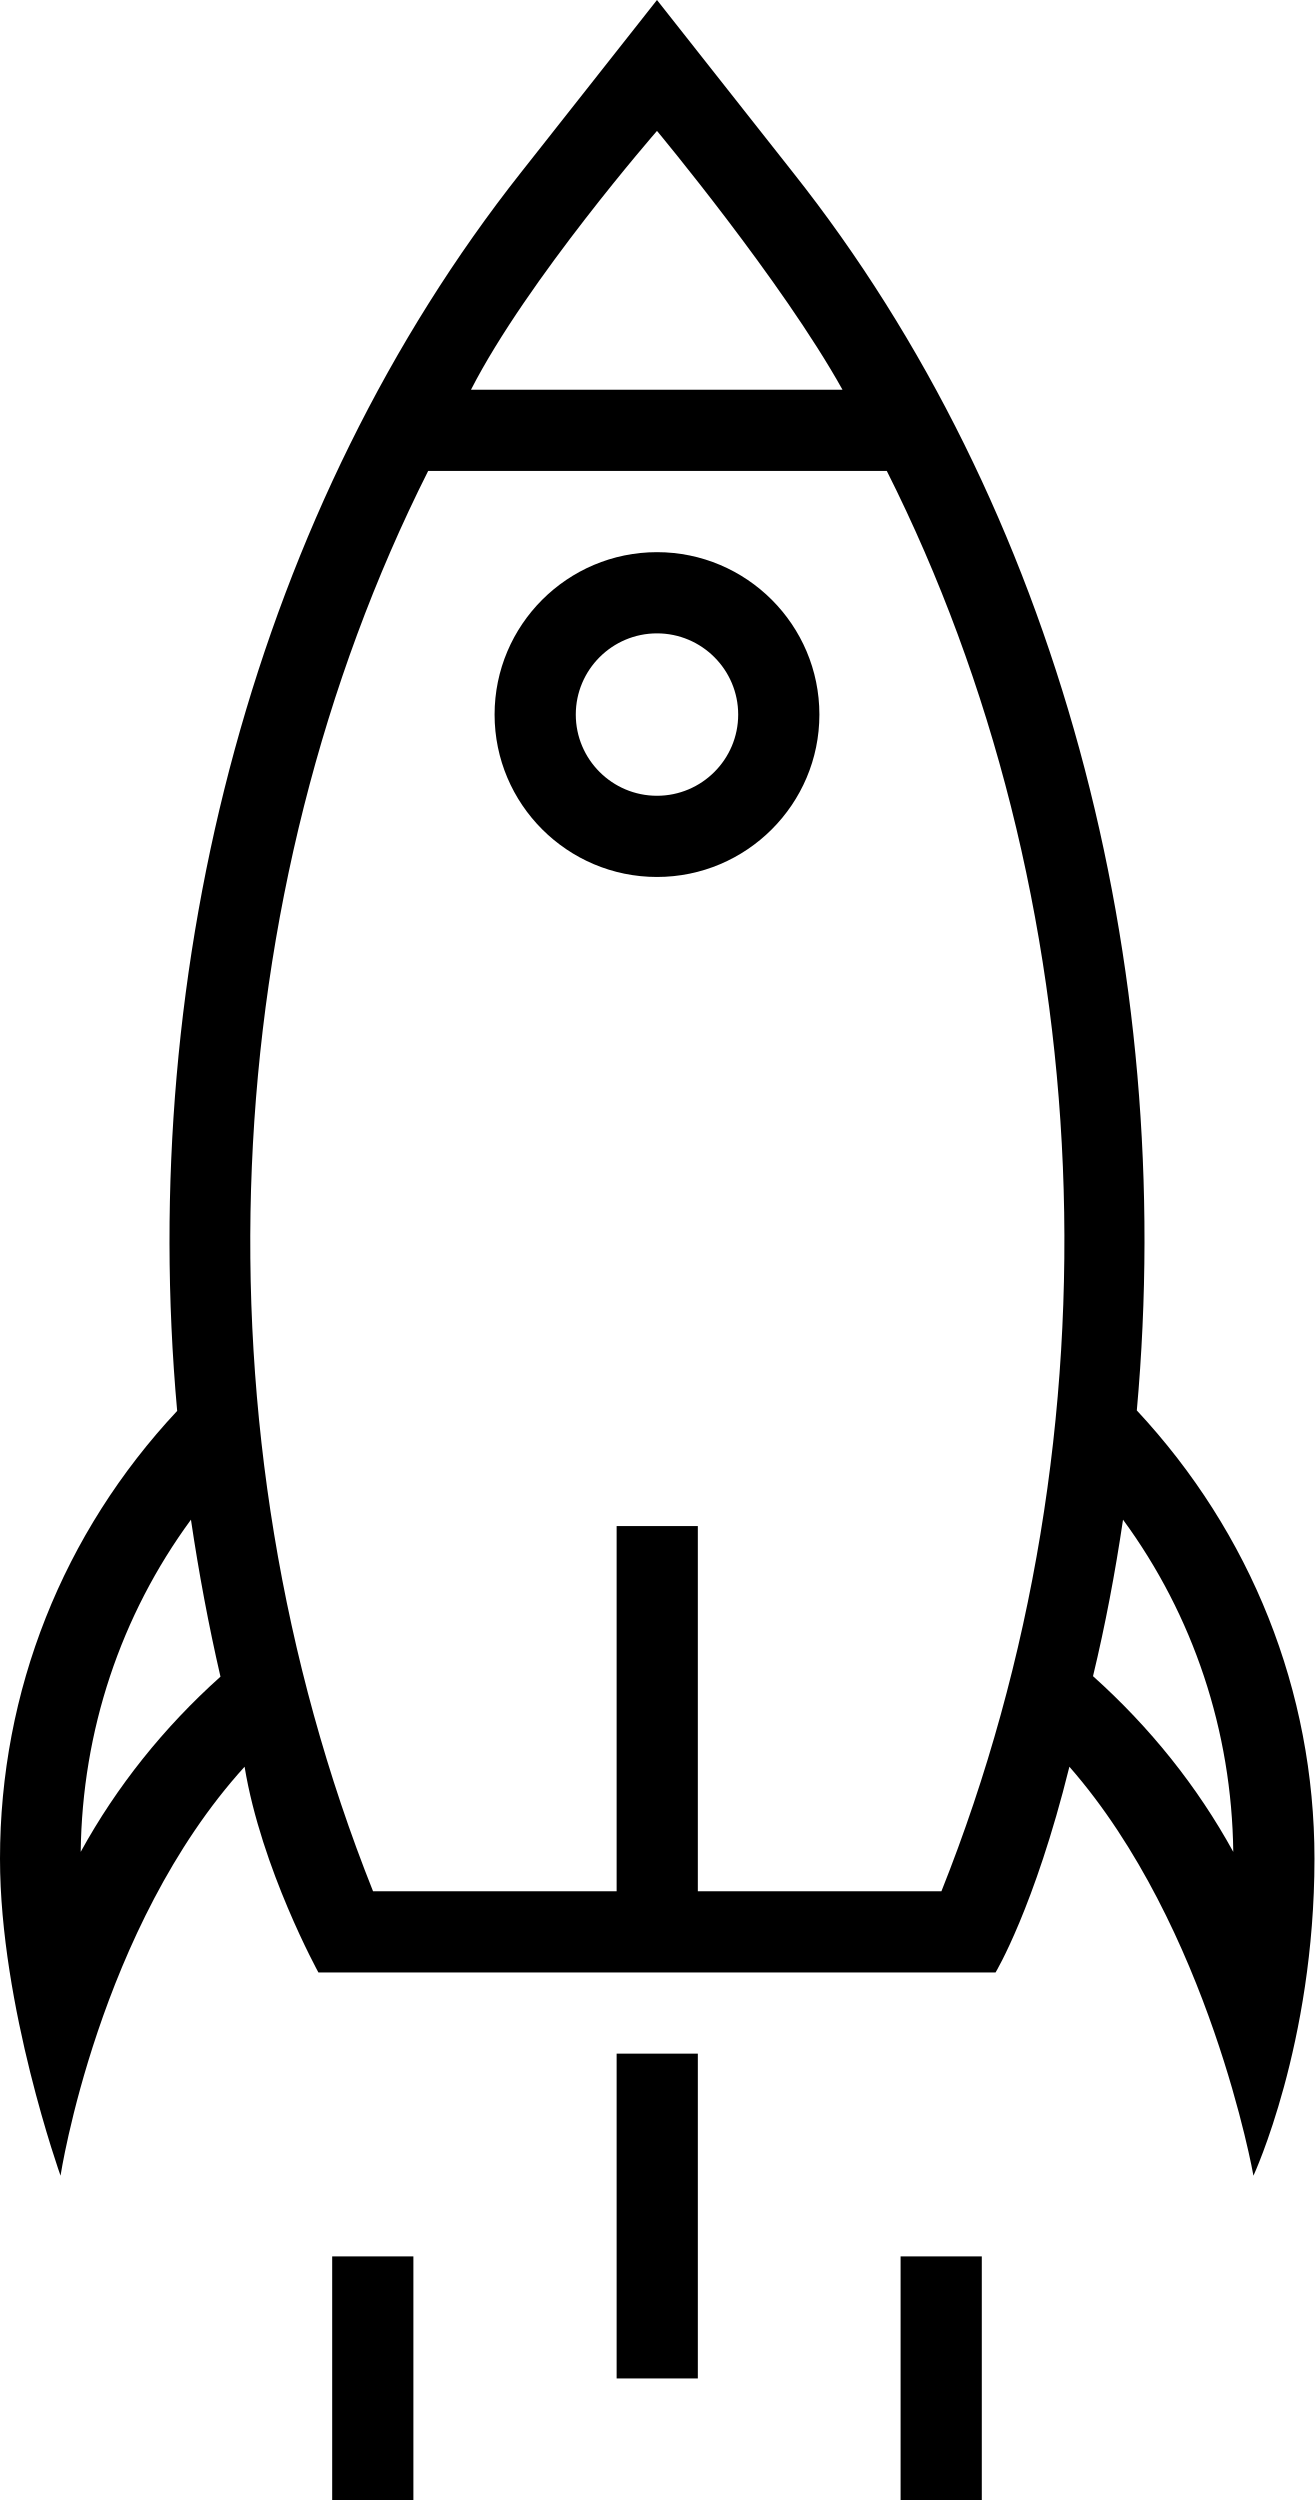
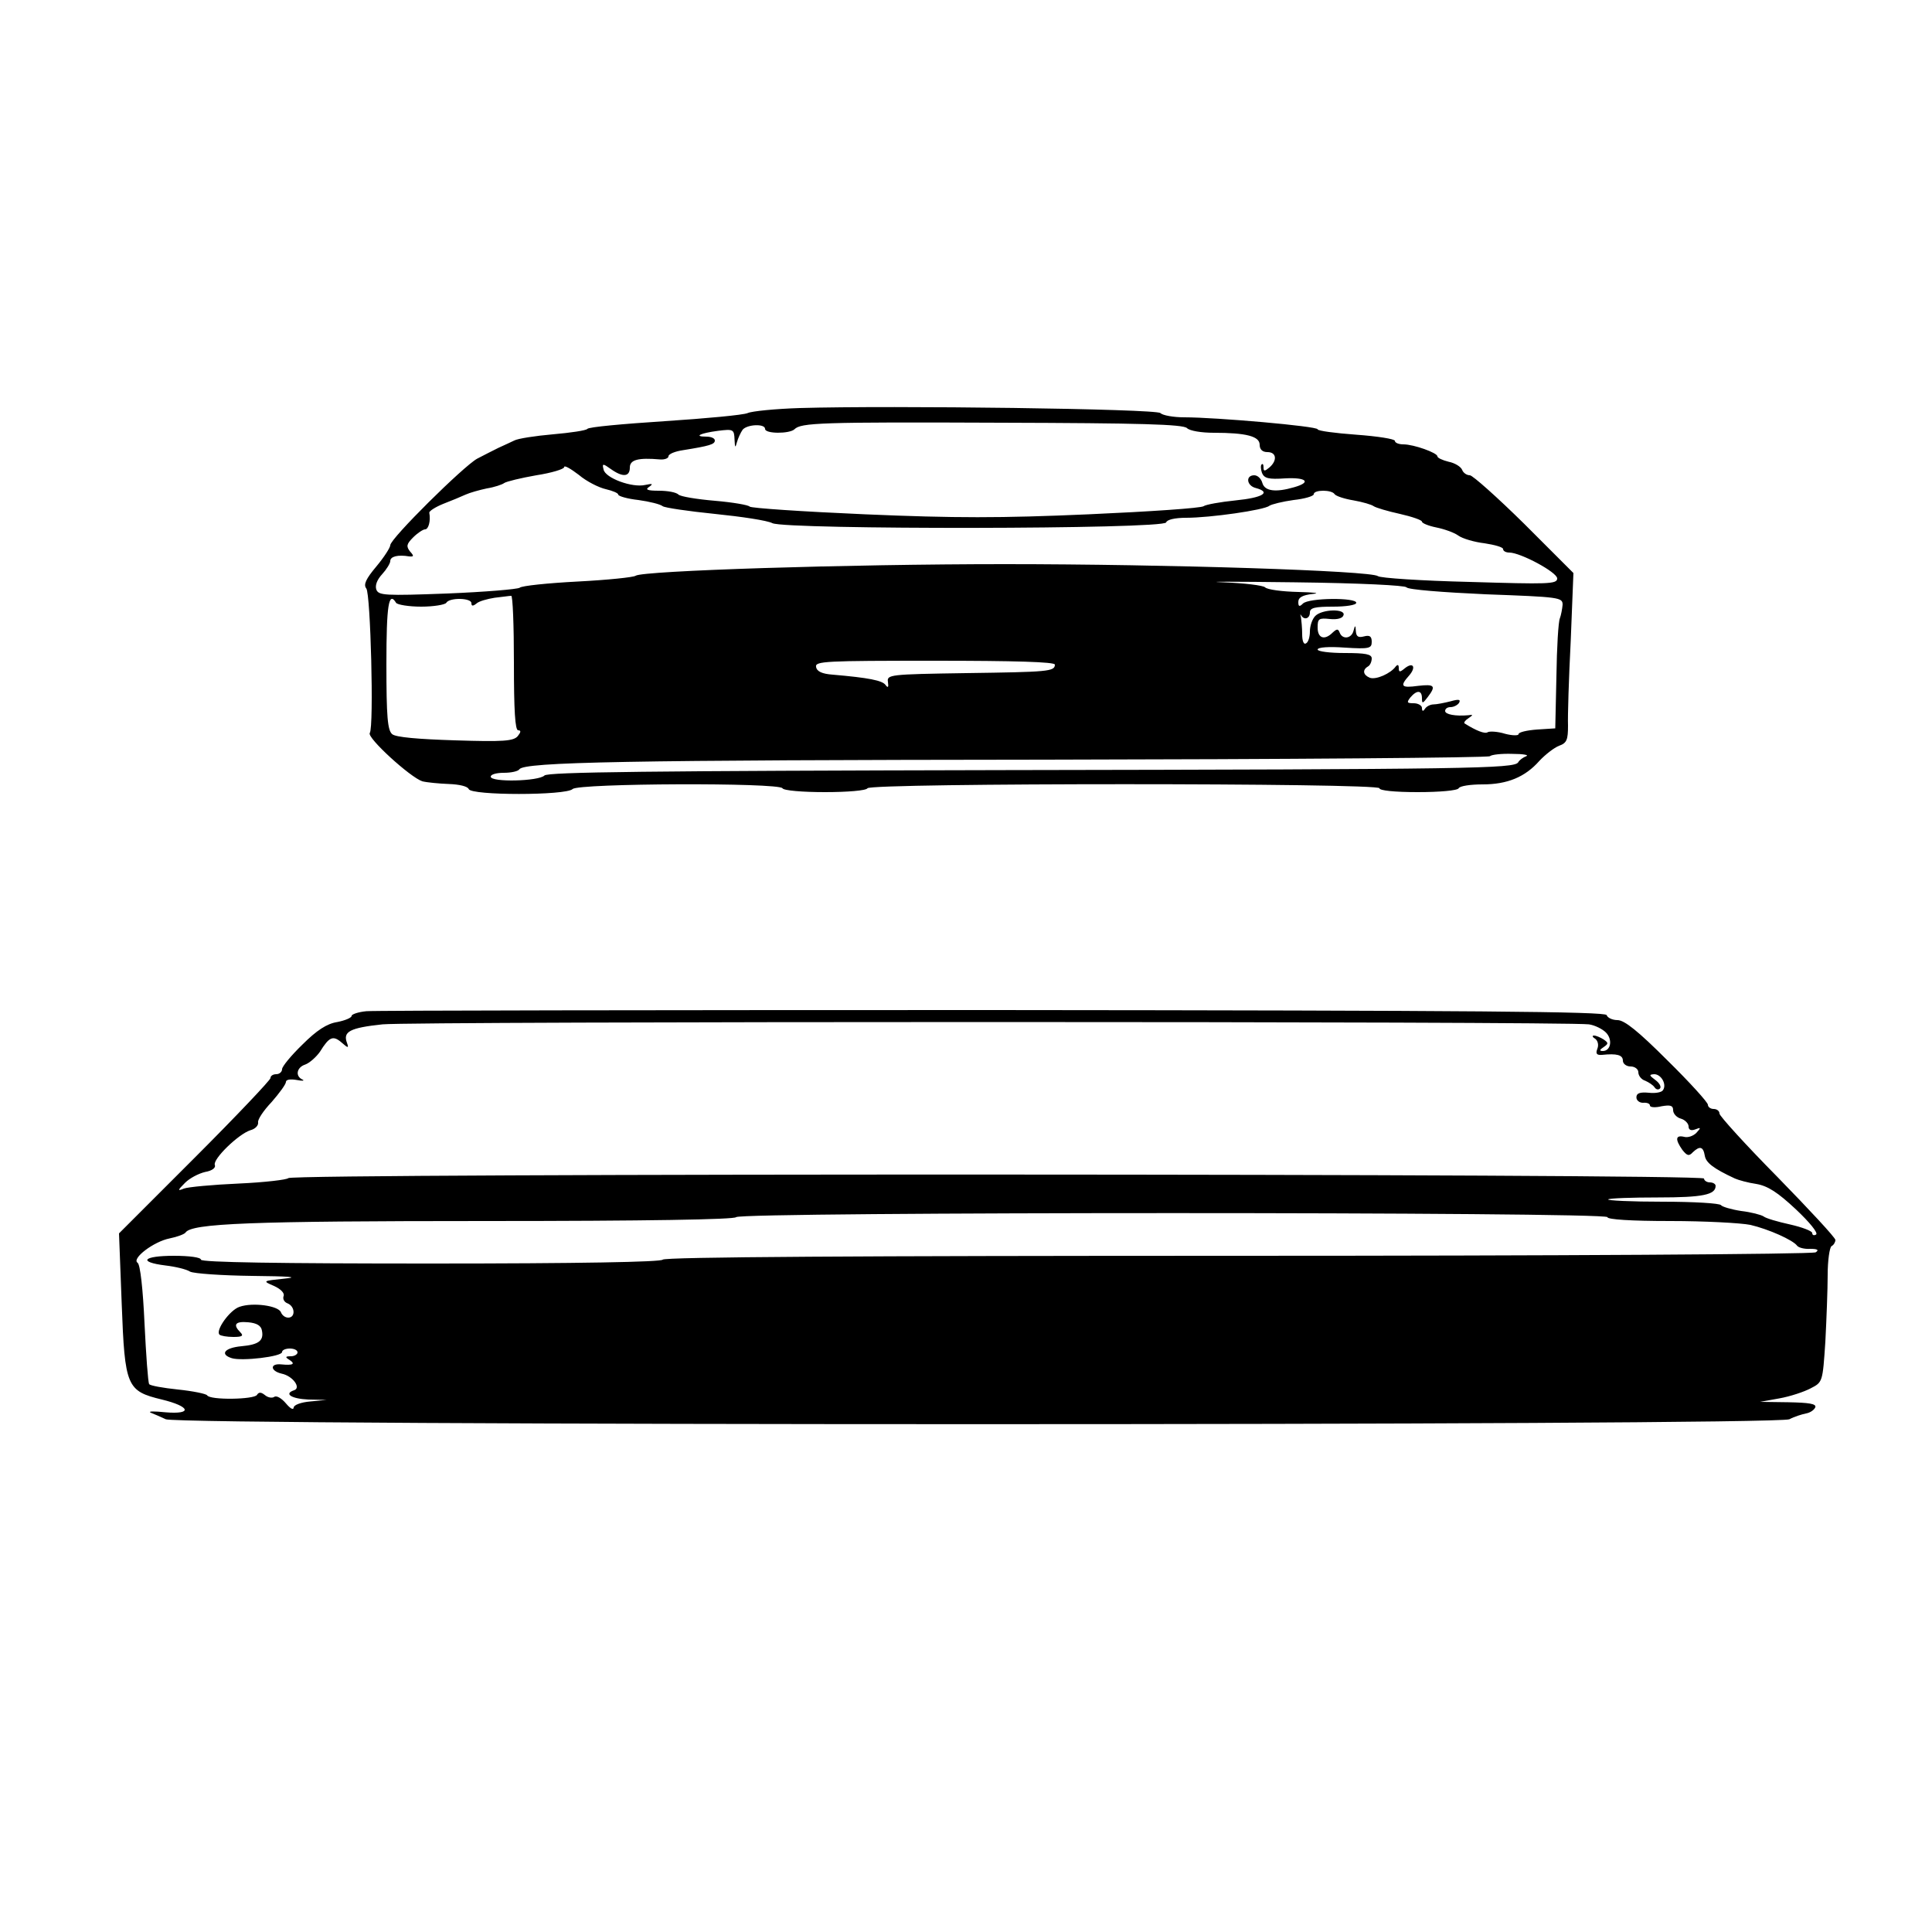
- <svg xmlns="http://www.w3.org/2000/svg" version="1.1" id="Layer_1" x="0px" y="0px" viewBox="0 0 267.1 508" style="enable-background:new 0 0 267.1 508;" xml:space="preserve">
-   <g>
-     <path d="M231,286.6c8.2-90.9-16-183.6-69.9-251.6L133.5,0l-27.6,35C52.1,103.1,27.8,195.8,36,286.7c-23.2,24.8-36,56.9-36,91   c0,30,12.3,64.4,12.3,64.4S20,391.7,49.7,359c3.4,20.7,15,41.8,15,41.8h137.6c0,0,7.9-13.1,15-41.8c28.5,32.6,37.4,83.1,37.4,83.1   s12.4-26.7,12.4-64.4C267.1,343.6,254.2,311.5,231,286.6z M16.4,376.3c0.3-24.6,8.1-48,22.4-67.5c1.6,10.8,3.6,21.5,6,31.9   C33.3,351,23.7,363,16.4,376.3z M133.5,26.6c0,0,25.4,30.5,37.7,52.6H95.7C107.1,56.9,133.5,26.6,133.5,26.6z M191.3,384.3h-49.5   v-74.2h-16.5v74.2H75.8C38.4,290.5,43.8,181.6,87,95.7h93.2C223.4,181.6,228.7,290.5,191.3,384.3z M222.1,340.6   c2.5-10.4,4.5-21,6.1-31.8c14.3,19.5,22.1,42.9,22.4,67.5C243.3,363,233.7,351,222.1,340.6z" />
-     <path d="M133.5,112.2c-18.2,0-33,14.8-33,33s14.8,33,33,33s33-14.8,33-33S151.7,112.2,133.5,112.2z M133.5,161.7   c-9.1,0-16.5-7.4-16.5-16.5s7.4-16.5,16.5-16.5s16.5,7.4,16.5,16.5S142.6,161.7,133.5,161.7z" />
-     <rect x="125.3" y="417.3" width="16.5" height="66" />
-     <rect x="183" y="458.5" width="16.5" height="49.5" />
-     <rect x="67.5" y="458.5" width="16.5" height="49.5" />
+ <svg xmlns="http://www.w3.org/2000/svg" version="1.0" width="500pt" height="500pt" viewBox="0 0 500 500" preserveAspectRatio="xMidYMid meet">
+   <g transform="translate(0,500) scale(0.1,-0.1)" fill="#000000" stroke="none">
+     <path d="M2070 3944 c-63 -2 -124 -8 -135 -13 -11 -5 -108 -14 -215 -21 -107 -7 -197 -15 -200 -20 -3 -4 -43 -10 -89 -14 -46 -4 -91 -11 -100 -16 -9 -4 -27 -13 -41 -19 -14 -7 -38 -19 -55 -28 -35 -19 -225 -207 -225 -224 0 -6 -16 -31 -36 -55 -27 -32 -34 -47 -26 -57 11 -13 20 -357 9 -374 -8 -12 105 -115 136 -125 12 -3 43 -6 69 -7 27 -1 48 -6 51 -13 5 -17 252 -17 269 0 15 15 534 17 543 2 3 -6 52 -10 110 -10 58 0 107 4 110 10 9 14 1325 14 1325 0 0 -6 40 -10 99 -10 56 0 103 4 106 10 3 6 31 10 62 10 64 0 110 19 147 61 15 16 38 34 51 39 20 7 23 16 23 52 -1 24 2 122 7 219 l7 176 -127 127 c-70 69 -134 126 -141 126 -8 0 -17 6 -20 14 -3 8 -19 18 -35 21 -16 4 -29 10 -29 14 0 9 -61 31 -88 31 -12 0 -22 4 -22 9 0 5 -45 12 -100 16 -55 4 -100 10 -100 14 0 8 -263 31 -345 31 -28 0 -56 5 -62 11 -11 11 -694 20 -933 13z m1002 -52 c7 -7 37 -12 69 -12 84 0 119 -9 119 -31 0 -12 7 -19 20 -19 24 0 26 -22 5 -40 -12 -10 -15 -10 -15 0 0 8 -2 11 -5 8 -3 -3 -2 -13 1 -22 6 -14 17 -17 60 -14 55 3 69 -10 23 -23 -48 -14 -76 -10 -82 11 -3 11 -12 20 -21 20 -23 0 -20 -27 4 -33 41 -11 18 -25 -52 -32 -40 -4 -78 -11 -83 -15 -6 -5 -139 -14 -297 -21 -229 -10 -346 -10 -580 0 -161 7 -295 16 -298 20 -3 4 -43 11 -90 15 -47 4 -89 11 -94 16 -6 6 -28 10 -51 10 -30 0 -36 3 -25 10 11 8 9 9 -10 5 -34 -8 -104 18 -108 40 -4 16 -2 16 19 1 31 -22 49 -20 49 4 0 20 21 26 78 21 12 -1 22 3 22 8 0 6 17 13 38 16 68 11 82 15 82 25 0 6 -10 10 -22 10 -34 0 -16 9 30 15 40 5 42 4 43 -23 1 -21 2 -22 6 -7 3 11 10 26 15 33 12 14 58 16 58 2 0 -13 63 -13 76 -1 17 17 65 19 536 17 358 -1 470 -4 480 -14z m-1504 -158 c17 -4 32 -10 32 -14 0 -4 24 -11 52 -14 29 -4 57 -11 63 -16 5 -4 66 -13 135 -20 69 -7 136 -17 149 -24 36 -17 1013 -16 1019 2 2 7 22 12 52 12 62 0 202 20 215 31 6 4 34 11 63 15 28 3 52 10 52 15 0 12 47 12 54 0 4 -5 25 -12 49 -16 23 -4 47 -11 52 -15 6 -4 36 -13 68 -20 31 -7 57 -16 57 -20 0 -4 17 -11 37 -15 20 -4 46 -13 57 -21 11 -8 42 -17 68 -20 26 -4 48 -10 48 -15 0 -5 7 -9 16 -9 29 0 124 -51 124 -67 0 -15 -24 -15 -227 -9 -124 3 -231 10 -237 15 -18 14 -544 31 -966 31 -408 0 -937 -17 -955 -30 -5 -4 -73 -11 -150 -15 -77 -4 -145 -11 -150 -16 -6 -4 -90 -11 -188 -15 -161 -6 -177 -5 -183 10 -4 11 2 26 15 40 11 12 21 28 21 34 0 12 20 17 49 12 12 -1 13 1 2 13 -10 13 -9 19 8 36 12 12 26 21 31 21 9 0 15 22 11 43 -1 4 16 15 36 23 21 8 47 19 58 24 11 5 36 12 55 16 19 3 40 10 45 14 6 4 43 13 83 20 39 6 72 16 72 21 0 6 17 -4 38 -20 20 -17 52 -33 70 -37z m2072 -254 c4 -6 95 -13 205 -18 191 -7 199 -8 199 -27 -1 -11 -4 -27 -7 -35 -4 -8 -8 -76 -9 -150 l-3 -135 -47 -3 c-27 -2 -48 -7 -48 -12 0 -4 -16 -4 -35 1 -19 6 -40 7 -45 4 -7 -5 -30 4 -60 23 -2 2 2 8 10 13 13 9 13 10 0 8 -33 -3 -60 2 -60 11 0 6 6 10 14 10 8 0 18 5 22 11 5 9 -1 10 -22 4 -16 -4 -36 -8 -44 -8 -8 0 -18 -5 -22 -11 -5 -8 -8 -7 -8 2 0 6 -10 12 -21 12 -18 0 -19 2 -9 15 17 20 30 19 30 -2 0 -15 2 -14 15 3 22 29 18 34 -25 29 -44 -6 -48 -1 -23 27 19 22 10 36 -12 18 -12 -10 -15 -10 -15 1 0 9 -3 10 -8 4 -13 -18 -51 -35 -67 -29 -17 7 -20 20 -5 29 6 3 10 13 10 21 0 11 -16 14 -70 14 -38 0 -70 4 -70 9 0 6 30 8 70 5 64 -4 70 -2 70 15 0 14 -5 18 -20 14 -15 -4 -20 0 -21 13 -1 17 -2 17 -6 2 -5 -21 -29 -24 -36 -5 -4 10 -7 10 -18 0 -21 -21 -39 -15 -39 13 0 23 3 25 32 22 19 -2 33 2 35 10 6 17 -55 16 -73 -2 -8 -8 -14 -26 -14 -40 0 -14 -4 -28 -10 -31 -6 -4 -10 6 -10 24 0 16 -2 35 -3 43 -2 7 -2 10 0 6 8 -14 23 -9 23 7 0 12 13 15 60 15 33 0 60 4 60 10 0 14 -123 13 -138 -2 -9 -9 -12 -8 -12 4 0 12 11 18 38 21 20 2 3 4 -38 5 -42 1 -80 6 -86 12 -5 5 -54 11 -109 13 -55 2 28 2 185 0 170 -2 287 -8 290 -13z m-2310 -195 c0 -123 3 -175 11 -175 8 0 7 -5 -1 -15 -11 -13 -37 -15 -162 -11 -96 3 -154 8 -163 16 -12 10 -15 45 -15 181 0 154 6 190 25 159 3 -5 33 -10 65 -10 32 0 62 5 65 10 8 14 65 13 65 -1 0 -8 4 -8 13 -1 6 6 28 12 47 15 19 2 38 5 43 5 4 1 7 -77 7 -173z m1400 -5 c0 -18 -18 -19 -230 -22 -199 -3 -205 -4 -202 -23 2 -14 0 -16 -6 -8 -8 12 -44 19 -137 27 -27 2 -41 8 -43 20 -3 15 24 16 307 16 207 0 311 -3 311 -10z m1220 -237 c-8 -3 -18 -10 -21 -16 -11 -16 -118 -18 -1326 -20 -930 -2 -1185 -5 -1194 -14 -15 -15 -139 -18 -139 -3 0 6 15 10 34 10 19 0 37 4 40 9 12 19 278 24 1363 25 628 1 1146 5 1149 9 4 4 30 7 58 6 28 0 44 -3 36 -6z" />
+     <path d="M948 2383 c-21 -2 -38 -8 -38 -12 0 -5 -17 -12 -37 -16 -27 -4 -54 -22 -90 -58 -29 -28 -53 -57 -53 -64 0 -7 -7 -13 -15 -13 -8 0 -15 -4 -15 -10 0 -5 -88 -98 -196 -206 l-196 -196 7 -183 c8 -214 13 -225 104 -247 74 -18 80 -39 9 -33 -29 3 -46 3 -38 -1 8 -3 26 -11 39 -17 35 -17 4168 -17 4202 0 13 7 33 13 43 15 11 2 21 9 24 16 3 9 -16 12 -70 13 l-73 1 50 9 c28 5 64 17 81 26 31 16 31 16 38 121 3 58 6 136 6 173 0 37 5 71 10 74 6 3 10 11 10 16 0 6 -68 79 -150 163 -83 84 -150 158 -150 164 0 7 -7 12 -15 12 -8 0 -15 5 -15 11 0 6 -47 58 -105 115 -75 75 -111 104 -129 104 -13 0 -26 6 -28 13 -4 9 -331 12 -1589 13 -871 0 -1601 -1 -1621 -3z m3164 -34 c15 -2 35 -12 44 -21 18 -18 13 -48 -8 -48 -9 0 -9 3 2 10 13 9 13 11 0 20 -8 5 -19 10 -25 10 -5 0 -4 -4 3 -8 7 -5 10 -16 6 -26 -5 -13 -2 -17 12 -16 38 4 54 0 54 -15 0 -8 9 -15 20 -15 11 0 20 -7 20 -15 0 -9 8 -19 18 -22 9 -4 20 -11 24 -17 4 -6 10 -7 14 -3 4 4 -1 14 -12 22 -16 12 -17 14 -3 15 18 0 33 -26 23 -41 -3 -6 -20 -9 -37 -7 -23 2 -32 -1 -32 -12 0 -8 8 -14 17 -14 10 1 18 -2 18 -7 0 -5 14 -6 30 -2 23 4 30 2 30 -10 0 -9 9 -19 20 -22 11 -3 20 -13 20 -20 0 -9 6 -12 17 -8 15 6 16 5 3 -9 -8 -8 -22 -13 -32 -10 -22 5 -23 -7 -4 -34 12 -15 17 -17 27 -6 18 17 27 15 31 -9 3 -18 22 -33 78 -59 9 -4 34 -11 55 -14 30 -5 56 -22 103 -66 35 -33 58 -61 52 -65 -5 -3 -10 -2 -10 4 0 5 -26 15 -57 22 -32 7 -63 16 -69 21 -6 4 -32 11 -58 14 -26 4 -49 11 -52 15 -3 5 -71 9 -151 9 -81 0 -144 3 -141 6 3 3 61 5 129 5 116 0 149 7 149 30 0 5 -7 9 -15 9 -8 0 -15 5 -15 10 0 13 -3656 14 -3664 1 -3 -4 -61 -11 -128 -14 -68 -3 -132 -9 -142 -13 -17 -7 -17 -5 3 15 12 12 35 24 52 28 18 3 28 11 25 18 -6 15 61 80 92 90 12 3 21 12 20 20 -2 7 14 31 35 53 20 23 37 46 37 52 0 6 11 8 28 5 15 -3 21 -2 15 1 -20 9 -15 32 7 39 11 4 28 19 38 33 24 39 34 43 56 24 17 -15 19 -15 14 -1 -11 29 7 39 92 48 78 8 3061 8 3122 0z m48 -499 c0 -6 61 -10 163 -10 89 0 182 -5 207 -10 47 -11 110 -39 121 -54 4 -5 19 -9 34 -8 19 0 23 -3 14 -9 -8 -5 -681 -9 -1496 -9 -977 0 -1484 -3 -1488 -10 -4 -6 -215 -10 -601 -10 -389 0 -594 3 -594 10 0 6 -30 10 -70 10 -80 0 -94 -16 -22 -25 26 -3 55 -10 64 -16 10 -5 82 -10 160 -11 96 -1 124 -3 85 -7 -58 -6 -58 -6 -28 -19 18 -8 28 -19 25 -26 -3 -8 2 -16 10 -19 20 -8 21 -37 2 -37 -8 0 -16 6 -19 14 -7 17 -73 26 -107 14 -25 -8 -63 -61 -52 -72 3 -3 19 -6 36 -6 23 0 27 3 18 12 -20 20 -13 29 20 26 23 -2 34 -9 36 -22 5 -26 -9 -36 -53 -40 -44 -4 -57 -21 -25 -31 26 -8 130 4 130 16 0 5 9 9 20 9 11 0 20 -4 20 -10 0 -5 -8 -10 -17 -10 -15 0 -16 -2 -3 -10 15 -10 8 -14 -22 -11 -30 3 -29 -17 1 -24 29 -6 51 -37 32 -43 -27 -9 -7 -22 37 -24 l47 -1 -42 -4 c-24 -2 -43 -9 -43 -16 -1 -7 -9 -2 -20 11 -11 13 -24 21 -30 17 -6 -4 -17 -2 -25 5 -9 7 -15 8 -20 0 -7 -12 -122 -14 -129 -1 -3 4 -37 11 -76 15 -38 4 -72 10 -74 14 -3 5 -8 75 -12 157 -4 88 -11 153 -18 157 -16 11 42 55 83 63 20 4 38 11 41 15 15 24 168 30 777 30 417 0 644 4 648 10 9 14 2255 14 2255 0z" />
  </g>
</svg>
